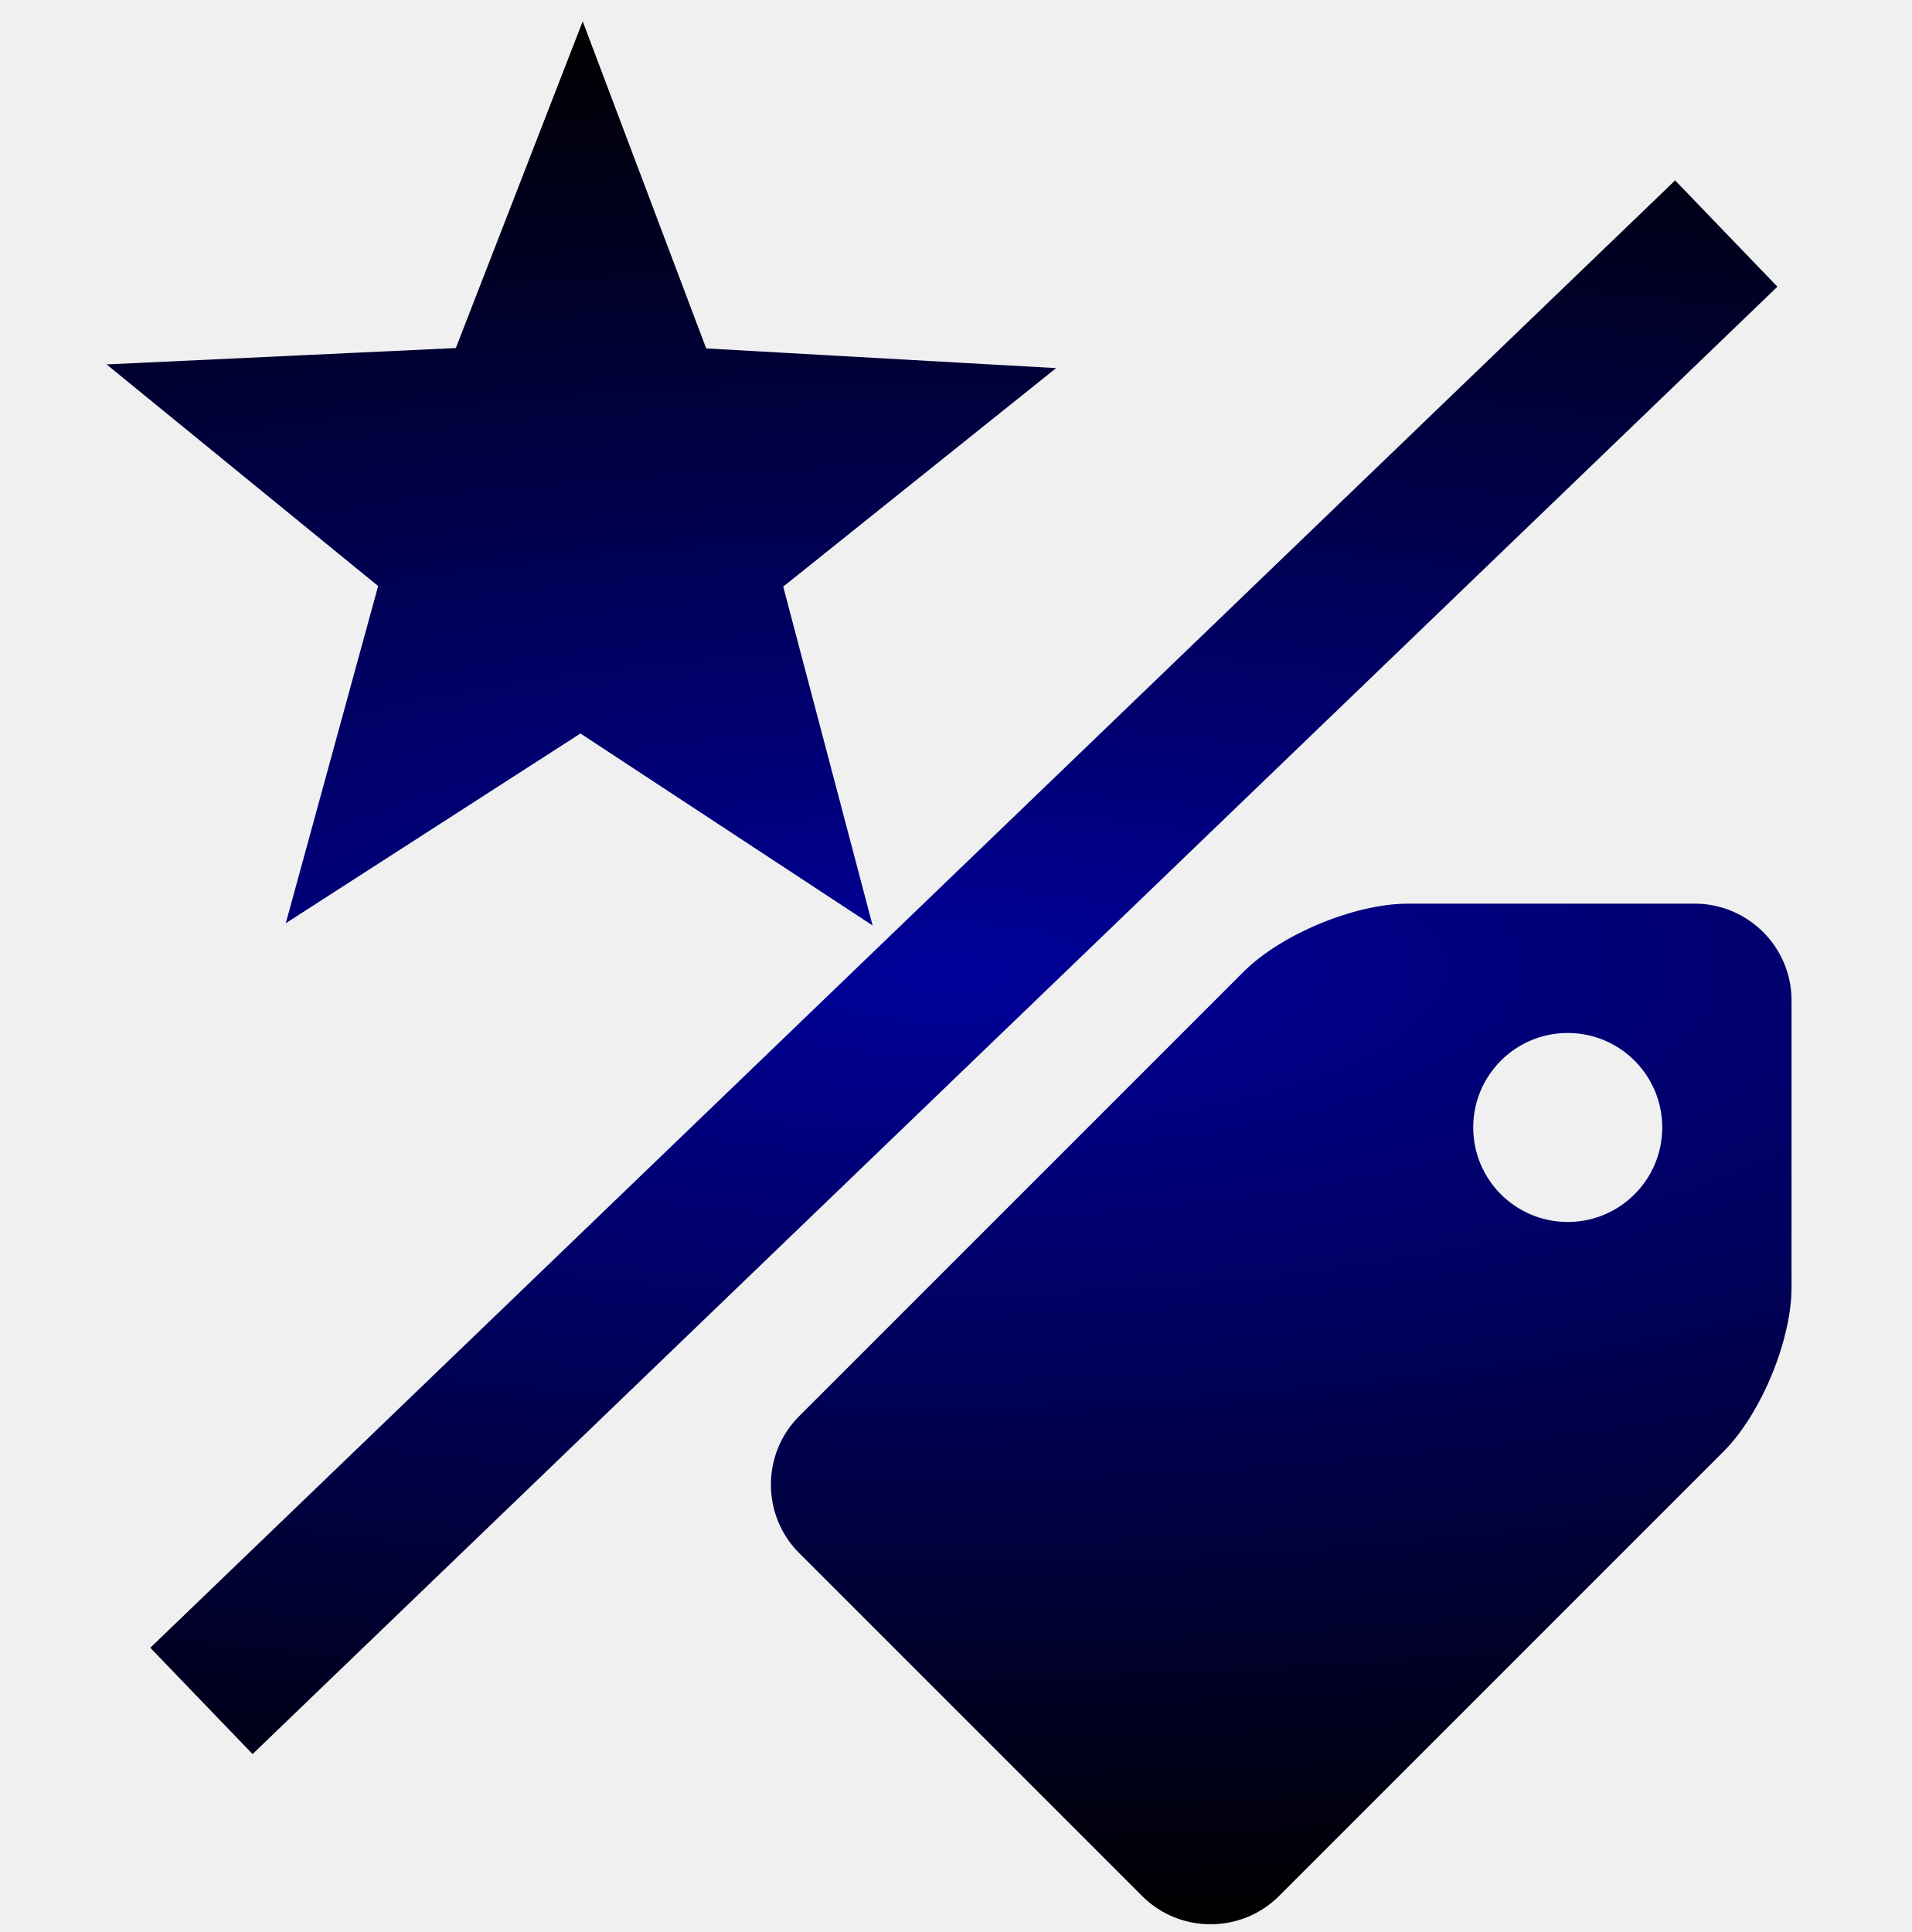
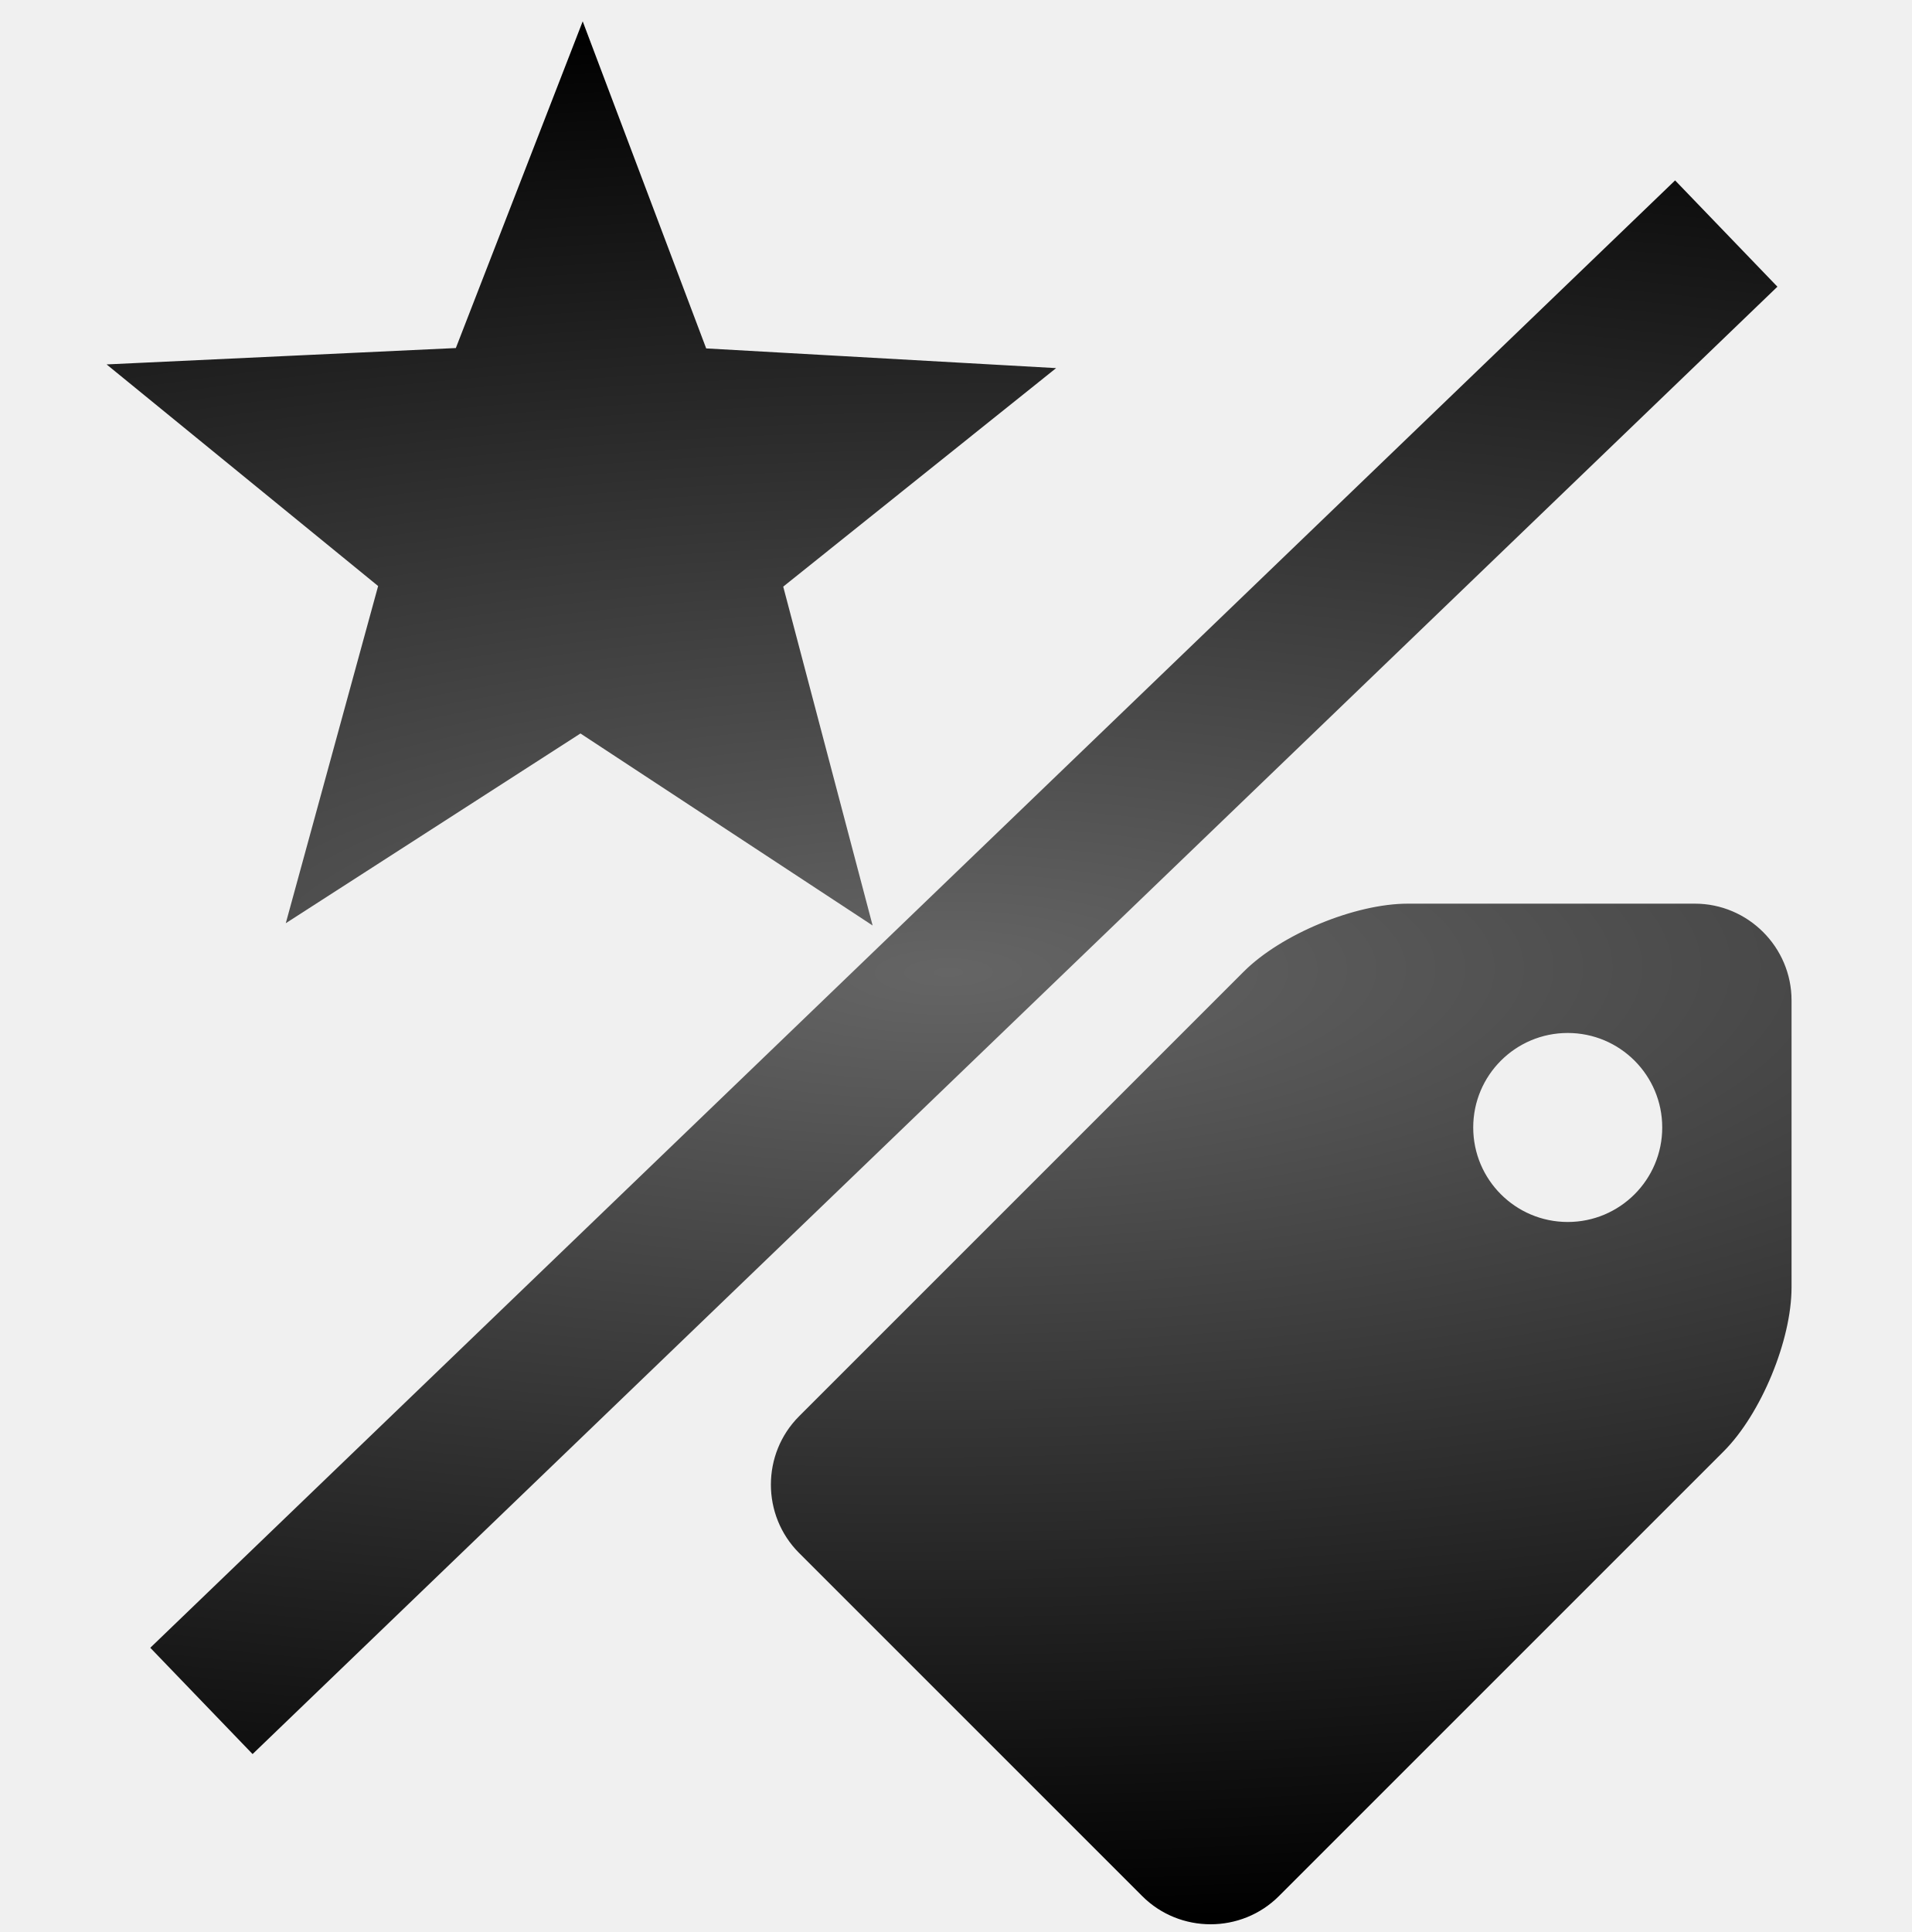
<svg xmlns="http://www.w3.org/2000/svg" xmlns:xlink="http://www.w3.org/1999/xlink" width="205.66mm" height="207.894mm" viewBox="0 0 205.66 207.894" version="1.1" id="svg8">
  <defs id="defs2">
    <linearGradient id="linearGradient828">
-       <stop style="stop-color:#000099;stop-opacity:1" offset="0" id="stop824" />
+       <stop style="stop-color:#656565;stop-opacity:1" offset="0" id="stop824" />
      <stop style="stop-color:#000000;stop-opacity:1" offset="1" id="stop826" />
    </linearGradient>
    <radialGradient xlink:href="#linearGradient828" id="radialGradient830" cx="102.068" cy="104.627" fx="102.068" fy="104.627" r="90.597" gradientTransform="matrix(-3.540794,0.02917018,-0.00930487,-1.129462,464.4424,219.8208)" gradientUnits="userSpaceOnUse" />
    <radialGradient xlink:href="#linearGradient828" id="radialGradient838" cx="102.068" cy="104.627" fx="102.068" fy="104.627" r="90.597" gradientTransform="matrix(-3.540794,0.02916998,-0.0093048,-1.129462,464.4424,219.8209)" gradientUnits="userSpaceOnUse" />
  </defs>
  <style type="text/css" id="style3111">
	.st0{fill:#333333;}
</style>
  <style type="text/css" id="style2">
	.st0{fill:none;}
	.st1{fill:#F4481E;}
	.st2{fill:url(#SVGID_1_);}
	.st3{opacity:0.1;fill:#FFFFFF;enable-background:new    ;}
	.st4{fill:#FFD119;}
	.st5{fill:#FF8C00;}
	.st6{fill:url(#SVGID_2_);}
	.st7{fill:#FAFAFA;}
	.st8{opacity:0.3;fill:#FFFFFF;enable-background:new    ;}
</style>
  <g id="g822" style="fill-opacity:1;fill:url(#radialGradient830);stroke:url(#radialGradient838)">
    <path style="fill:url(#radialGradient830);fill-rule:evenodd;stroke:url(#radialGradient838);stroke-width:1.637;stroke-miterlimit:4;stroke-dasharray:none;fill-opacity:1" stroke-miterlimit="4" d="M 92.558,97.731 62.462,77.95 32.104,97.498 41.617,62.763 13.644,39.931 49.619,38.244 62.688,4.586 75.409,38.279 111.46,40.308 83.348,62.818 Z" id="path3817" />
    <path id="path3925" d="m 182.369,97.346 h -30.888 c -5.663,0 -13.572,3.276 -17.577,7.28 L 86.058,152.473 c -4.004,4.004 -4.004,10.557 0,14.561 l 36.919,36.919 c 4.004,4.004 10.557,4.004 14.561,0 l 47.846,-47.846 c 4.004,-4.004 7.28,-11.914 7.28,-17.577 v -30.888 c 0,-5.663 -4.633,-10.296 -10.296,-10.296 z m -13.681,34.253 c -5.675,0 -10.276,-4.601 -10.276,-10.276 0,-5.675 4.601,-10.276 10.276,-10.276 5.675,0 10.276,4.601 10.276,10.276 0,5.675 -4.601,10.276 -10.276,10.276 z" style="stroke-width:0.214;fill-opacity:1;fill:url(#radialGradient830);stroke:url(#radialGradient838)" />
    <path style="fill:url(#radialGradient830);fill-rule:evenodd;stroke:url(#radialGradient838);stroke-width:15.875;stroke-linecap:butt;stroke-linejoin:miter;stroke-miterlimit:4;stroke-dasharray:none;stroke-opacity:1;fill-opacity:1" d="M 21.674,183.029 C 76.293,130.466 131.056,77.763 185.746,25.131" id="path3979" />
  </g>
</svg>
